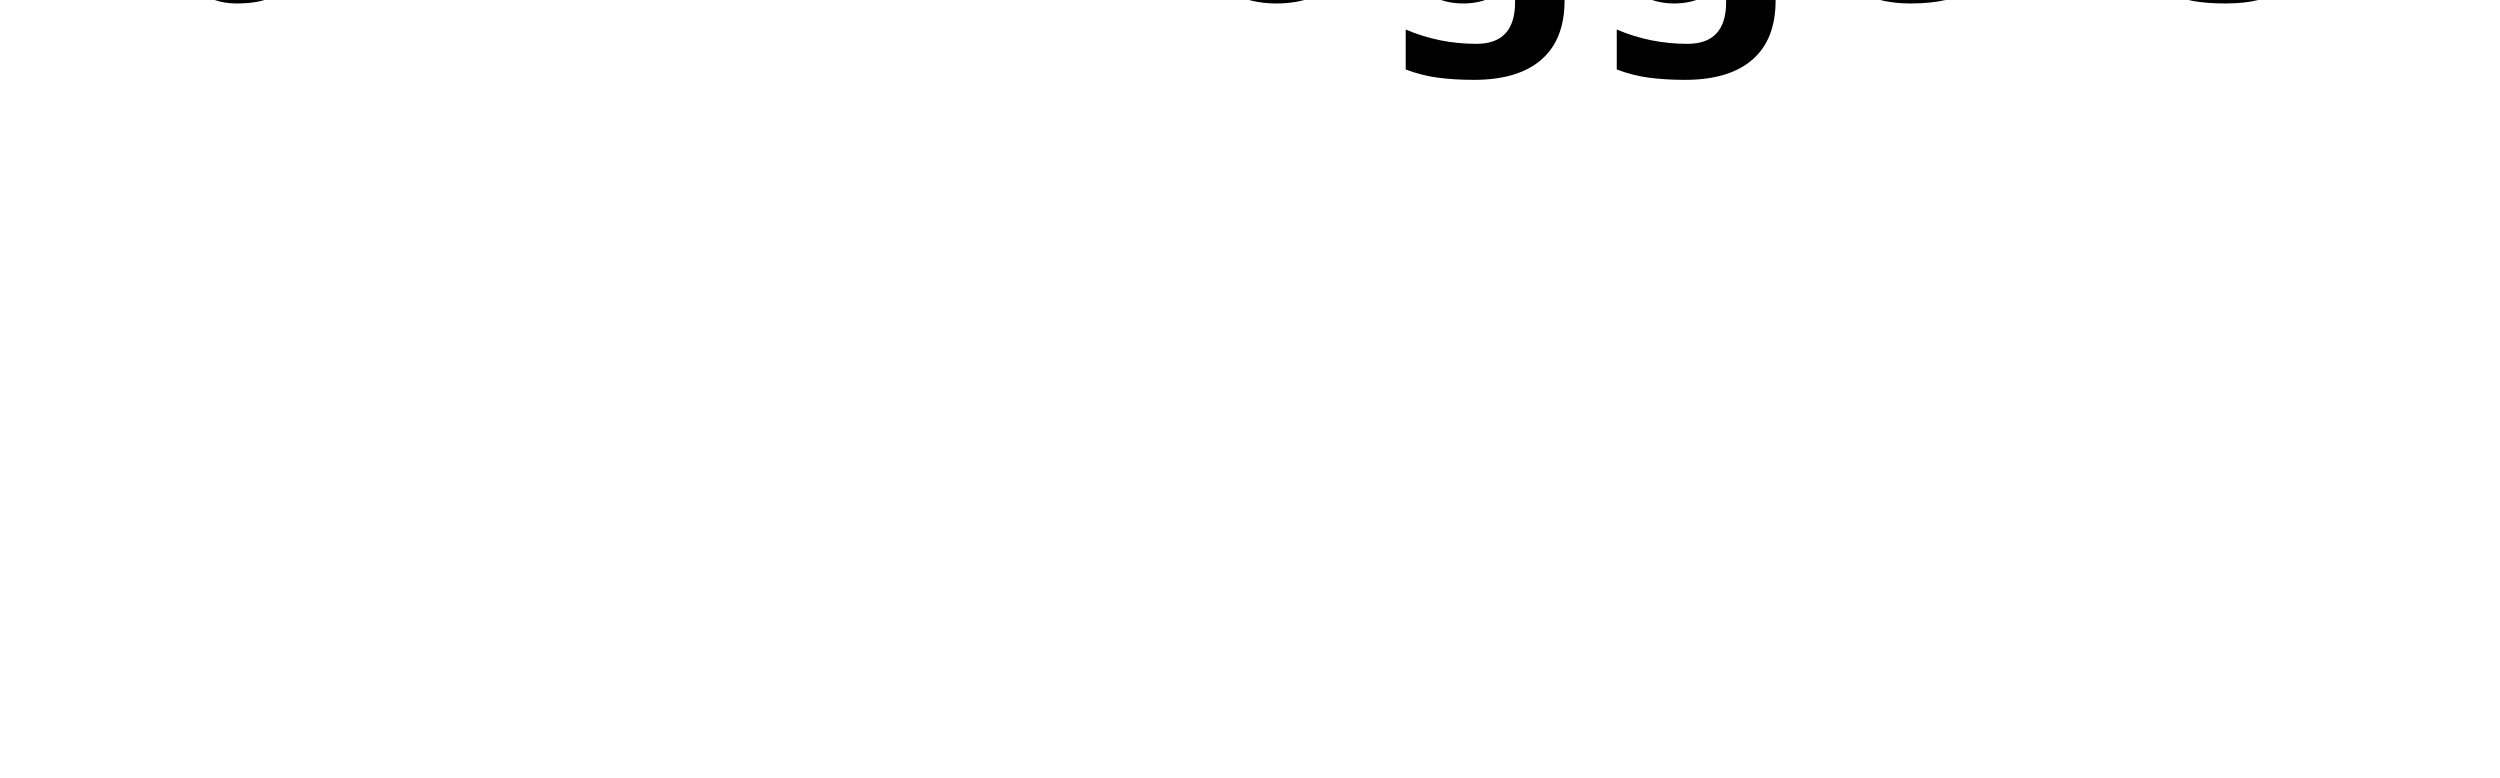
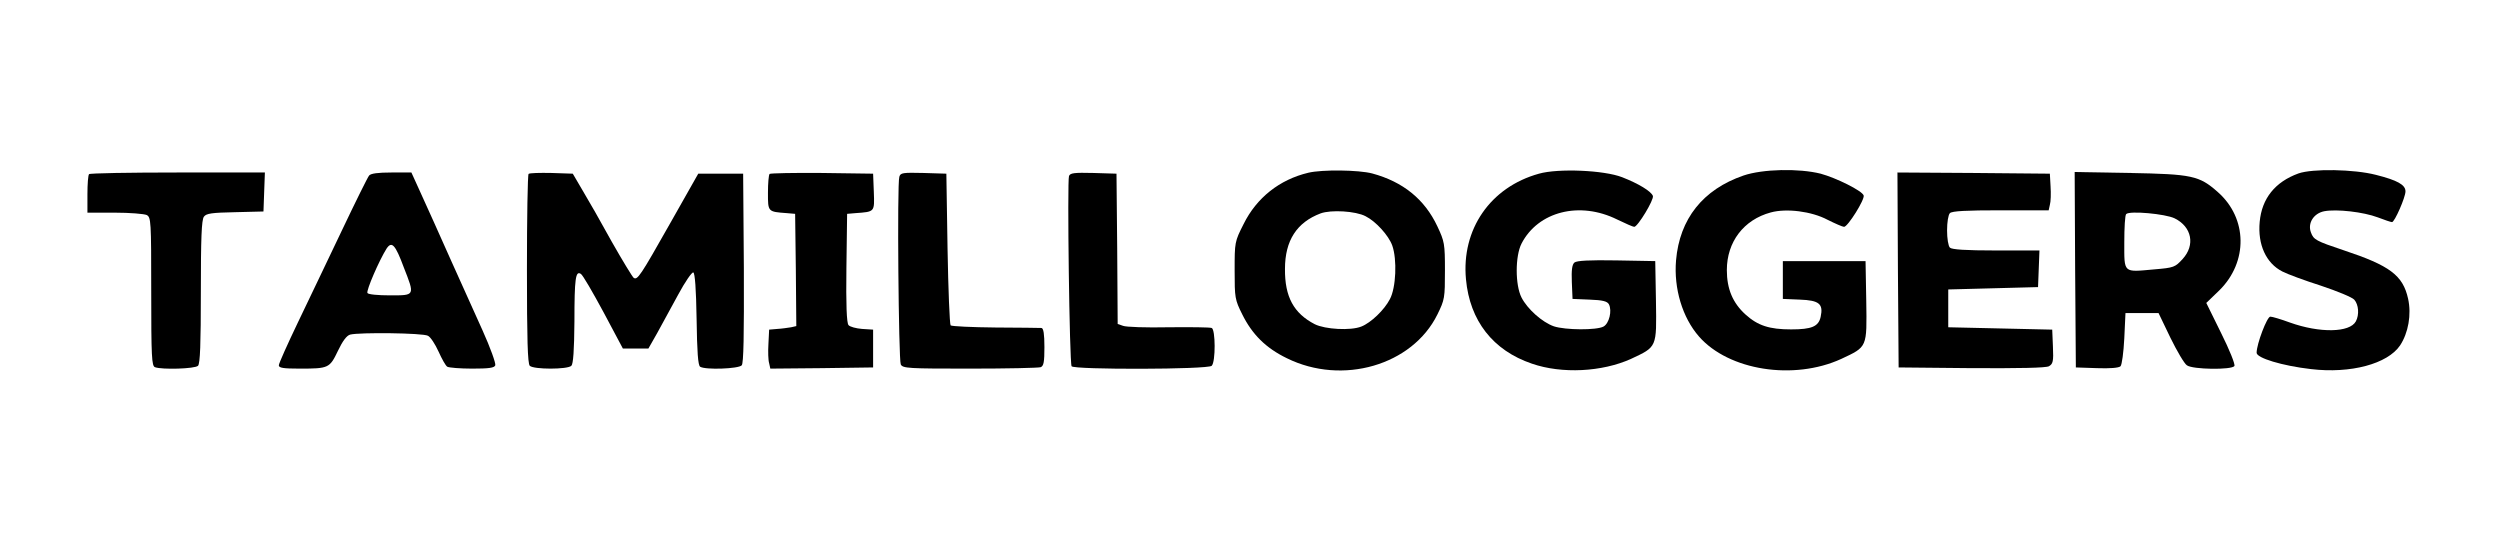
- <svg xmlns="http://www.w3.org/2000/svg" width="90" height="28" viewBox="0 0 90 28">
-   <text style="font-family: sans-serif; color: #1e40af; font-size: 1.5rem; font-weight: 700;">Tamil Loggers</text>
+ <svg xmlns="http://www.w3.org/2000/svg" version="1.0" width="1058pt" height="236pt" viewBox="0 0 1058 236" preserveAspectRatio="xMidYMid meet">
+   <g transform="translate(0,236) scale(0.1,-0.1)" fill="#000000" stroke="none">
+     <path d="M5537 1629 c-122 -29 -219 -106 -274 -217 -38 -75 -38 -77 -38 -197 0 -115 1 -123 32 -185 42 -85 100 -143 189 -186 235 -116 531 -30 637 185 31 63 32 70 32 186 0 114 -2 123 -32 187 -54 115 -146 189 -276 224 -57 15 -211 17 -270 3z m242 -184 c44 -22 98 -82 113 -124 21 -59 16 -179 -10 -227 -23 -45 -80 -100 -121 -116 -45 -18 -153 -12 -197 10 -89 46 -127 116 -126 234 0 120 50 197 151 235 44 16 148 10 190 -12z" />
+     <path d="M6513 1625 c-206 -57 -329 -236 -309 -447 16 -175 114 -301 279 -357 127 -44 297 -35 419 20 111 52 109 47 106 245 l-3 169 -164 3 c-114 2 -168 -1 -178 -9 -10 -9 -13 -31 -11 -83 l3 -71 72 -3 c56 -2 75 -7 82 -20 14 -27 1 -81 -23 -94 -29 -16 -162 -15 -210 1 -49 17 -112 73 -137 122 -27 53 -27 175 0 228 70 136 246 181 405 102 35 -17 67 -31 72 -31 15 0 85 116 79 131 -8 20 -61 52 -130 79 -77 30 -271 38 -352 15z" />
+     <path d="M7378 1617 c-171 -59 -270 -183 -285 -359 -10 -119 27 -242 97 -322 126 -144 401 -187 602 -95 111 52 109 47 106 245 l-3 169 -175 0 -175 0 0 -80 0 -80 72 -3 c82 -3 100 -18 88 -73 -9 -41 -38 -53 -125 -53 -92 0 -141 16 -193 63 -54 49 -79 108 -79 188 0 119 71 213 186 244 66 18 172 5 240 -31 32 -16 64 -30 70 -30 16 0 89 117 83 133 -7 20 -116 74 -182 92 -92 23 -245 20 -327 -8z" />
+     <path d="M9727 1626 c-99 -36 -155 -106 -164 -205 -9 -96 27 -175 96 -210 21 -11 94 -38 163 -60 69 -23 132 -49 141 -59 19 -21 22 -64 7 -92 -26 -48 -153 -50 -279 -5 -38 14 -75 25 -83 25 -14 0 -58 -116 -58 -153 0 -22 108 -55 230 -69 168 -20 324 22 377 100 35 53 49 131 34 198 -22 99 -77 140 -273 205 -117 39 -127 45 -138 75 -15 39 11 81 56 90 53 10 166 -3 227 -26 28 -11 56 -20 60 -20 11 0 57 105 57 130 0 28 -34 47 -125 70 -93 24 -268 27 -328 6z" />
+     <path d="M377 1623 c-4 -3 -7 -42 -7 -85 l0 -78 116 0 c63 0 124 -5 135 -10 18 -10 19 -24 19 -324 0 -277 2 -315 16 -320 29 -11 169 -7 182 6 9 9 12 92 12 313 0 225 3 305 13 318 10 14 34 17 132 19 l120 3 3 83 3 82 -369 0 c-203 0 -372 -3 -375 -7z" />
+     <path d="M1562 1617 c-6 -7 -58 -112 -115 -232 -58 -121 -141 -296 -186 -389 -44 -92 -81 -174 -81 -182 0 -11 19 -14 88 -14 123 0 127 2 162 75 20 42 37 65 52 69 39 10 308 7 329 -5 11 -5 31 -36 45 -67 14 -31 30 -60 37 -64 7 -4 54 -8 105 -8 71 0 94 3 98 14 3 8 -21 75 -54 148 -33 73 -92 205 -132 293 -75 169 -79 176 -134 298 l-35 77 -84 0 c-57 0 -88 -4 -95 -13z m147 -389 c47 -120 48 -118 -58 -118 -52 0 -93 4 -96 10 -6 10 50 139 81 188 22 33 37 17 73 -80z" />
+     <path d="M2237 1624 c-4 -4 -7 -186 -7 -404 0 -295 3 -399 12 -408 16 -16 160 -16 176 0 8 8 12 65 13 188 0 183 5 215 27 201 8 -4 50 -77 96 -162 l82 -154 54 0 54 0 37 65 c20 36 60 109 89 163 29 54 58 96 64 94 7 -2 12 -70 14 -197 2 -140 6 -196 15 -202 22 -14 163 -9 176 6 8 9 10 126 9 412 l-3 399 -95 0 -95 0 -120 -212 c-125 -221 -137 -239 -153 -229 -5 3 -47 72 -93 153 -45 82 -101 180 -124 218 l-41 70 -90 3 c-50 1 -93 0 -97 -4z" />
+     <path d="M3257 1624 c-4 -4 -7 -40 -7 -80 0 -81 -1 -80 80 -86 l35 -3 3 -237 2 -238 -22 -5 c-13 -2 -39 -6 -58 -7 l-35 -3 -3 -60 c-2 -32 -1 -70 3 -82 l5 -23 218 2 217 3 0 80 0 80 -47 3 c-25 2 -51 9 -57 16 -8 9 -11 87 -9 242 l3 229 35 3 c83 6 81 4 78 90 l-3 77 -216 3 c-118 1 -218 -1 -222 -4z" />
+     <path d="M3806 1612 c-10 -29 -3 -775 6 -794 8 -17 32 -18 293 -18 156 0 290 3 299 6 13 5 16 22 16 85 0 56 -4 79 -12 81 -7 0 -95 2 -195 2 -100 1 -185 5 -190 9 -4 5 -10 151 -13 325 l-5 317 -97 3 c-87 2 -97 1 -102 -16z" />
+     <path d="M4524 1615 c-8 -21 2 -791 11 -805 9 -15 577 -14 593 2 17 17 16 154 0 160 -7 3 -89 4 -183 3 -93 -2 -180 1 -192 6 l-23 8 -2 318 -3 318 -98 3 c-81 2 -98 0 -103 -13z" />
+     <path d="M8032 1218 l3 -413 308 -3 c205 -1 314 1 328 8 17 10 20 20 17 83 l-3 72 -220 5 -220 5 0 80 0 80 190 5 190 5 3 78 3 77 -184 0 c-129 0 -187 4 -195 12 -7 7 -12 39 -12 73 0 34 5 66 12 73 9 9 70 12 215 12 l203 0 5 23 c4 13 5 48 3 78 l-3 54 -323 3 -322 2 2 -412z" />
+     <path d="M8782 1218 l3 -413 89 -3 c55 -2 93 1 100 8 6 6 13 59 16 118 l5 107 70 0 70 0 50 -104 c28 -57 59 -110 70 -117 24 -18 190 -20 201 -3 4 7 -21 69 -56 139 l-63 128 55 53 c122 120 120 305 -6 416 -79 70 -109 76 -374 81 l-232 4 2 -414z m421 218 c73 -36 88 -113 34 -172 -32 -35 -37 -37 -120 -44 -133 -12 -127 -18 -127 114 0 62 3 116 8 120 14 15 166 1 205 -18z" />
+   </g>
</svg>
